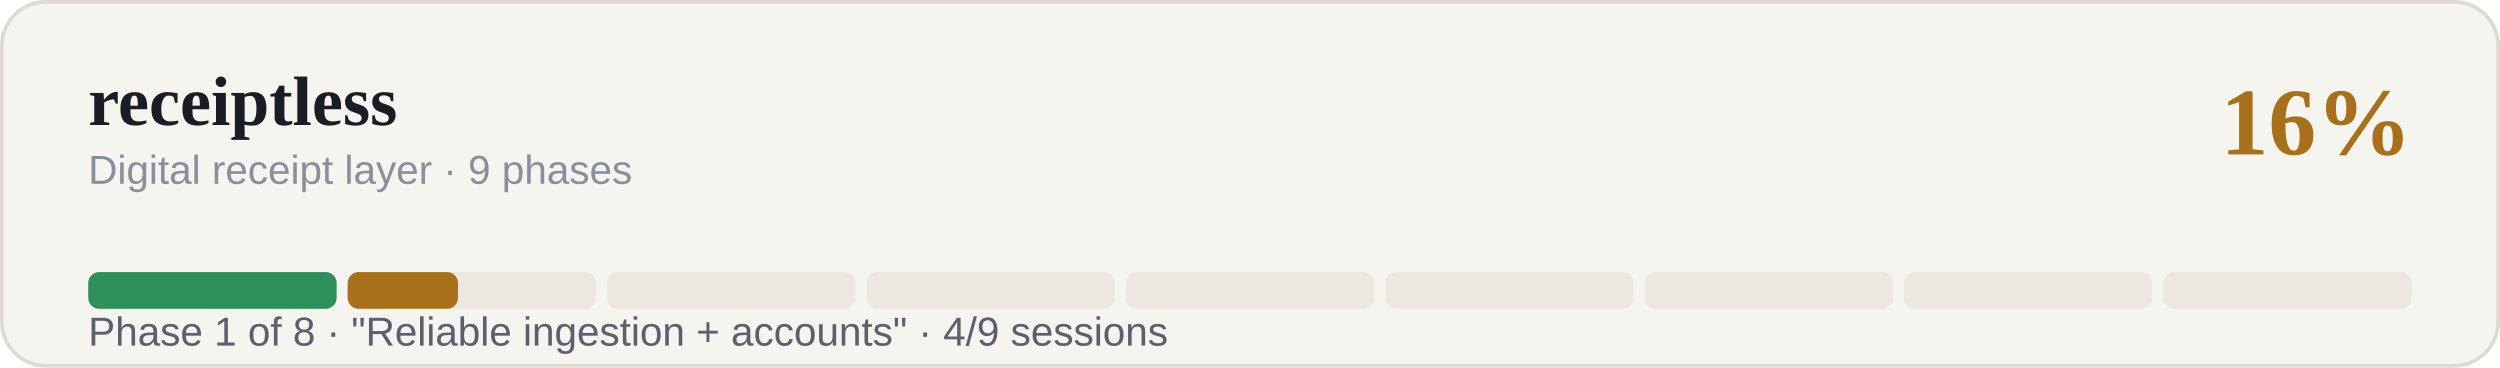
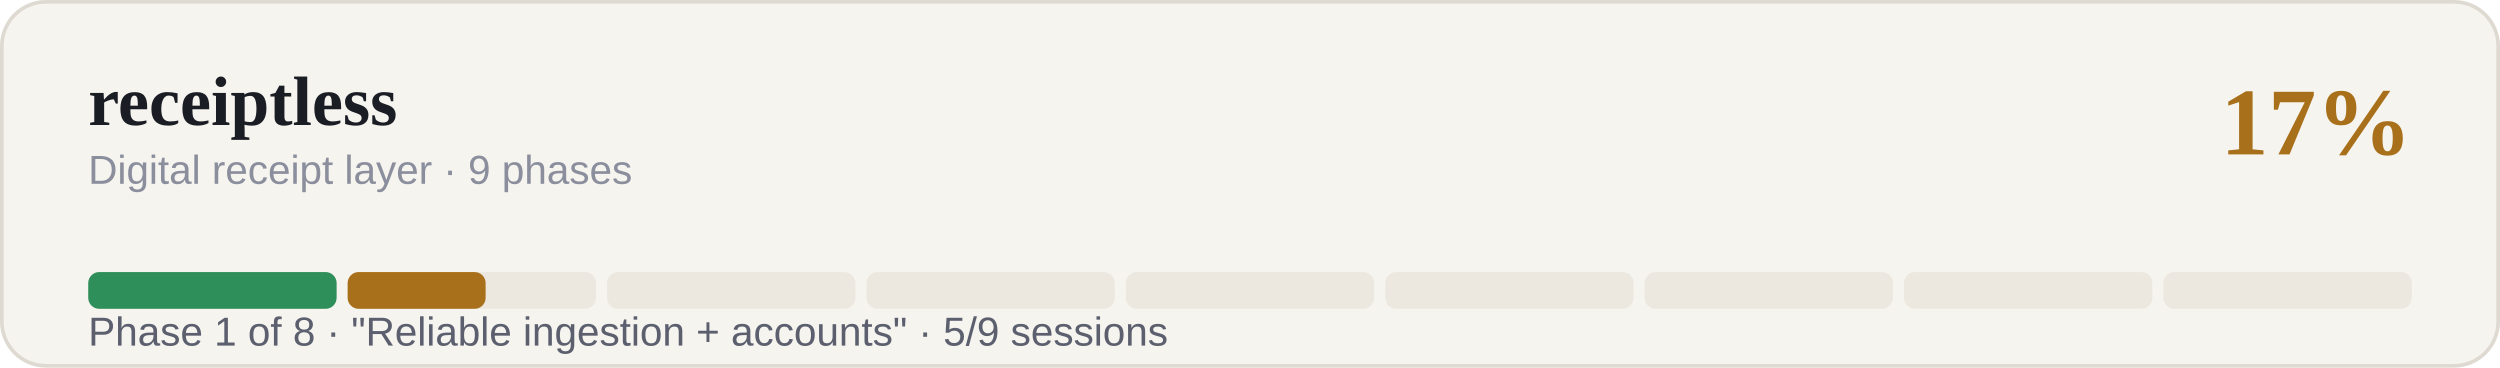
- <svg xmlns="http://www.w3.org/2000/svg" viewBox="0 0 680 100" width="680" height="100" role="img" aria-label="receiptless roadmap progress: 16%">
+ <svg xmlns="http://www.w3.org/2000/svg" viewBox="0 0 680 100" width="680" height="100" role="img" aria-label="receiptless roadmap progress: 17%">
  <style>
    .bg { fill: #f6f4ef; }
    .card-border { stroke: #dedad2; }
    .ink { fill: #1b1d24; }
    .ink-soft { fill: #5b5f6e; }
    .ink-faint { fill: #8b8e9c; }
    .seg-bg { fill: #ece8e0; }
    .seg-done { fill: #2f8f5b; }
    .seg-current { fill: #a8701a; }
    .pct { fill: #a8701a; }
    text { font-family: -apple-system, "Segoe UI", "Helvetica Neue", Arial, sans-serif; }
    .serif { font-family: Georgia, "Times New Roman", serif; }
    @media (prefers-color-scheme: dark) {
      .bg { fill: #131318; }
      .card-border { stroke: #2c2d38; }
      .ink { fill: #edecf1; }
      .ink-soft { fill: #a3a3b4; }
      .ink-faint { fill: #6f7180; }
      .seg-bg { fill: #232430; }
      .seg-done { fill: #5fcf93; }
      .seg-current { fill: #e2a752; }
      .pct { fill: #e2a752; }
    }
  </style>
  <rect x="0.5" y="0.5" width="679" height="99" rx="12" class="bg card-border" stroke-width="1" />
  <text x="24" y="34" class="serif ink" font-size="19" font-weight="600">receiptless</text>
  <text x="24" y="50" class="ink-faint" font-size="11">Digital receipt layer · 9 phases</text>
-   <text x="656" y="42" text-anchor="end" class="serif pct" font-size="26" font-weight="600">16%</text>
+   <text x="656" y="42" text-anchor="end" class="serif pct" font-size="26" font-weight="600">17%</text>
  <rect x="24.00" y="74" width="67.56" height="10" rx="3" class="seg-bg" />
  <rect x="24.00" y="74" width="67.56" height="10" rx="3" class="seg-done" />
  <rect x="94.56" y="74" width="67.56" height="10" rx="3" class="seg-bg" />
-   <rect x="94.56" y="74" width="30.02" height="10" rx="3" class="seg-current" />
+   <rect x="94.56" y="74" width="37.53" height="10" rx="3" class="seg-current" />
  <rect x="165.11" y="74" width="67.56" height="10" rx="3" class="seg-bg" />
  <rect x="235.67" y="74" width="67.56" height="10" rx="3" class="seg-bg" />
  <rect x="306.22" y="74" width="67.56" height="10" rx="3" class="seg-bg" />
  <rect x="376.78" y="74" width="67.56" height="10" rx="3" class="seg-bg" />
  <rect x="447.33" y="74" width="67.56" height="10" rx="3" class="seg-bg" />
  <rect x="517.89" y="74" width="67.56" height="10" rx="3" class="seg-bg" />
  <rect x="588.44" y="74" width="67.56" height="10" rx="3" class="seg-bg" />
-   <text x="24" y="94" class="ink-soft" font-size="11">Phase 1 of 8 · "Reliable ingestion + accounts" · 4/9 sessions</text>
+   <text x="24" y="94" class="ink-soft" font-size="11">Phase 1 of 8 · "Reliable ingestion + accounts" · 5/9 sessions</text>
</svg>
